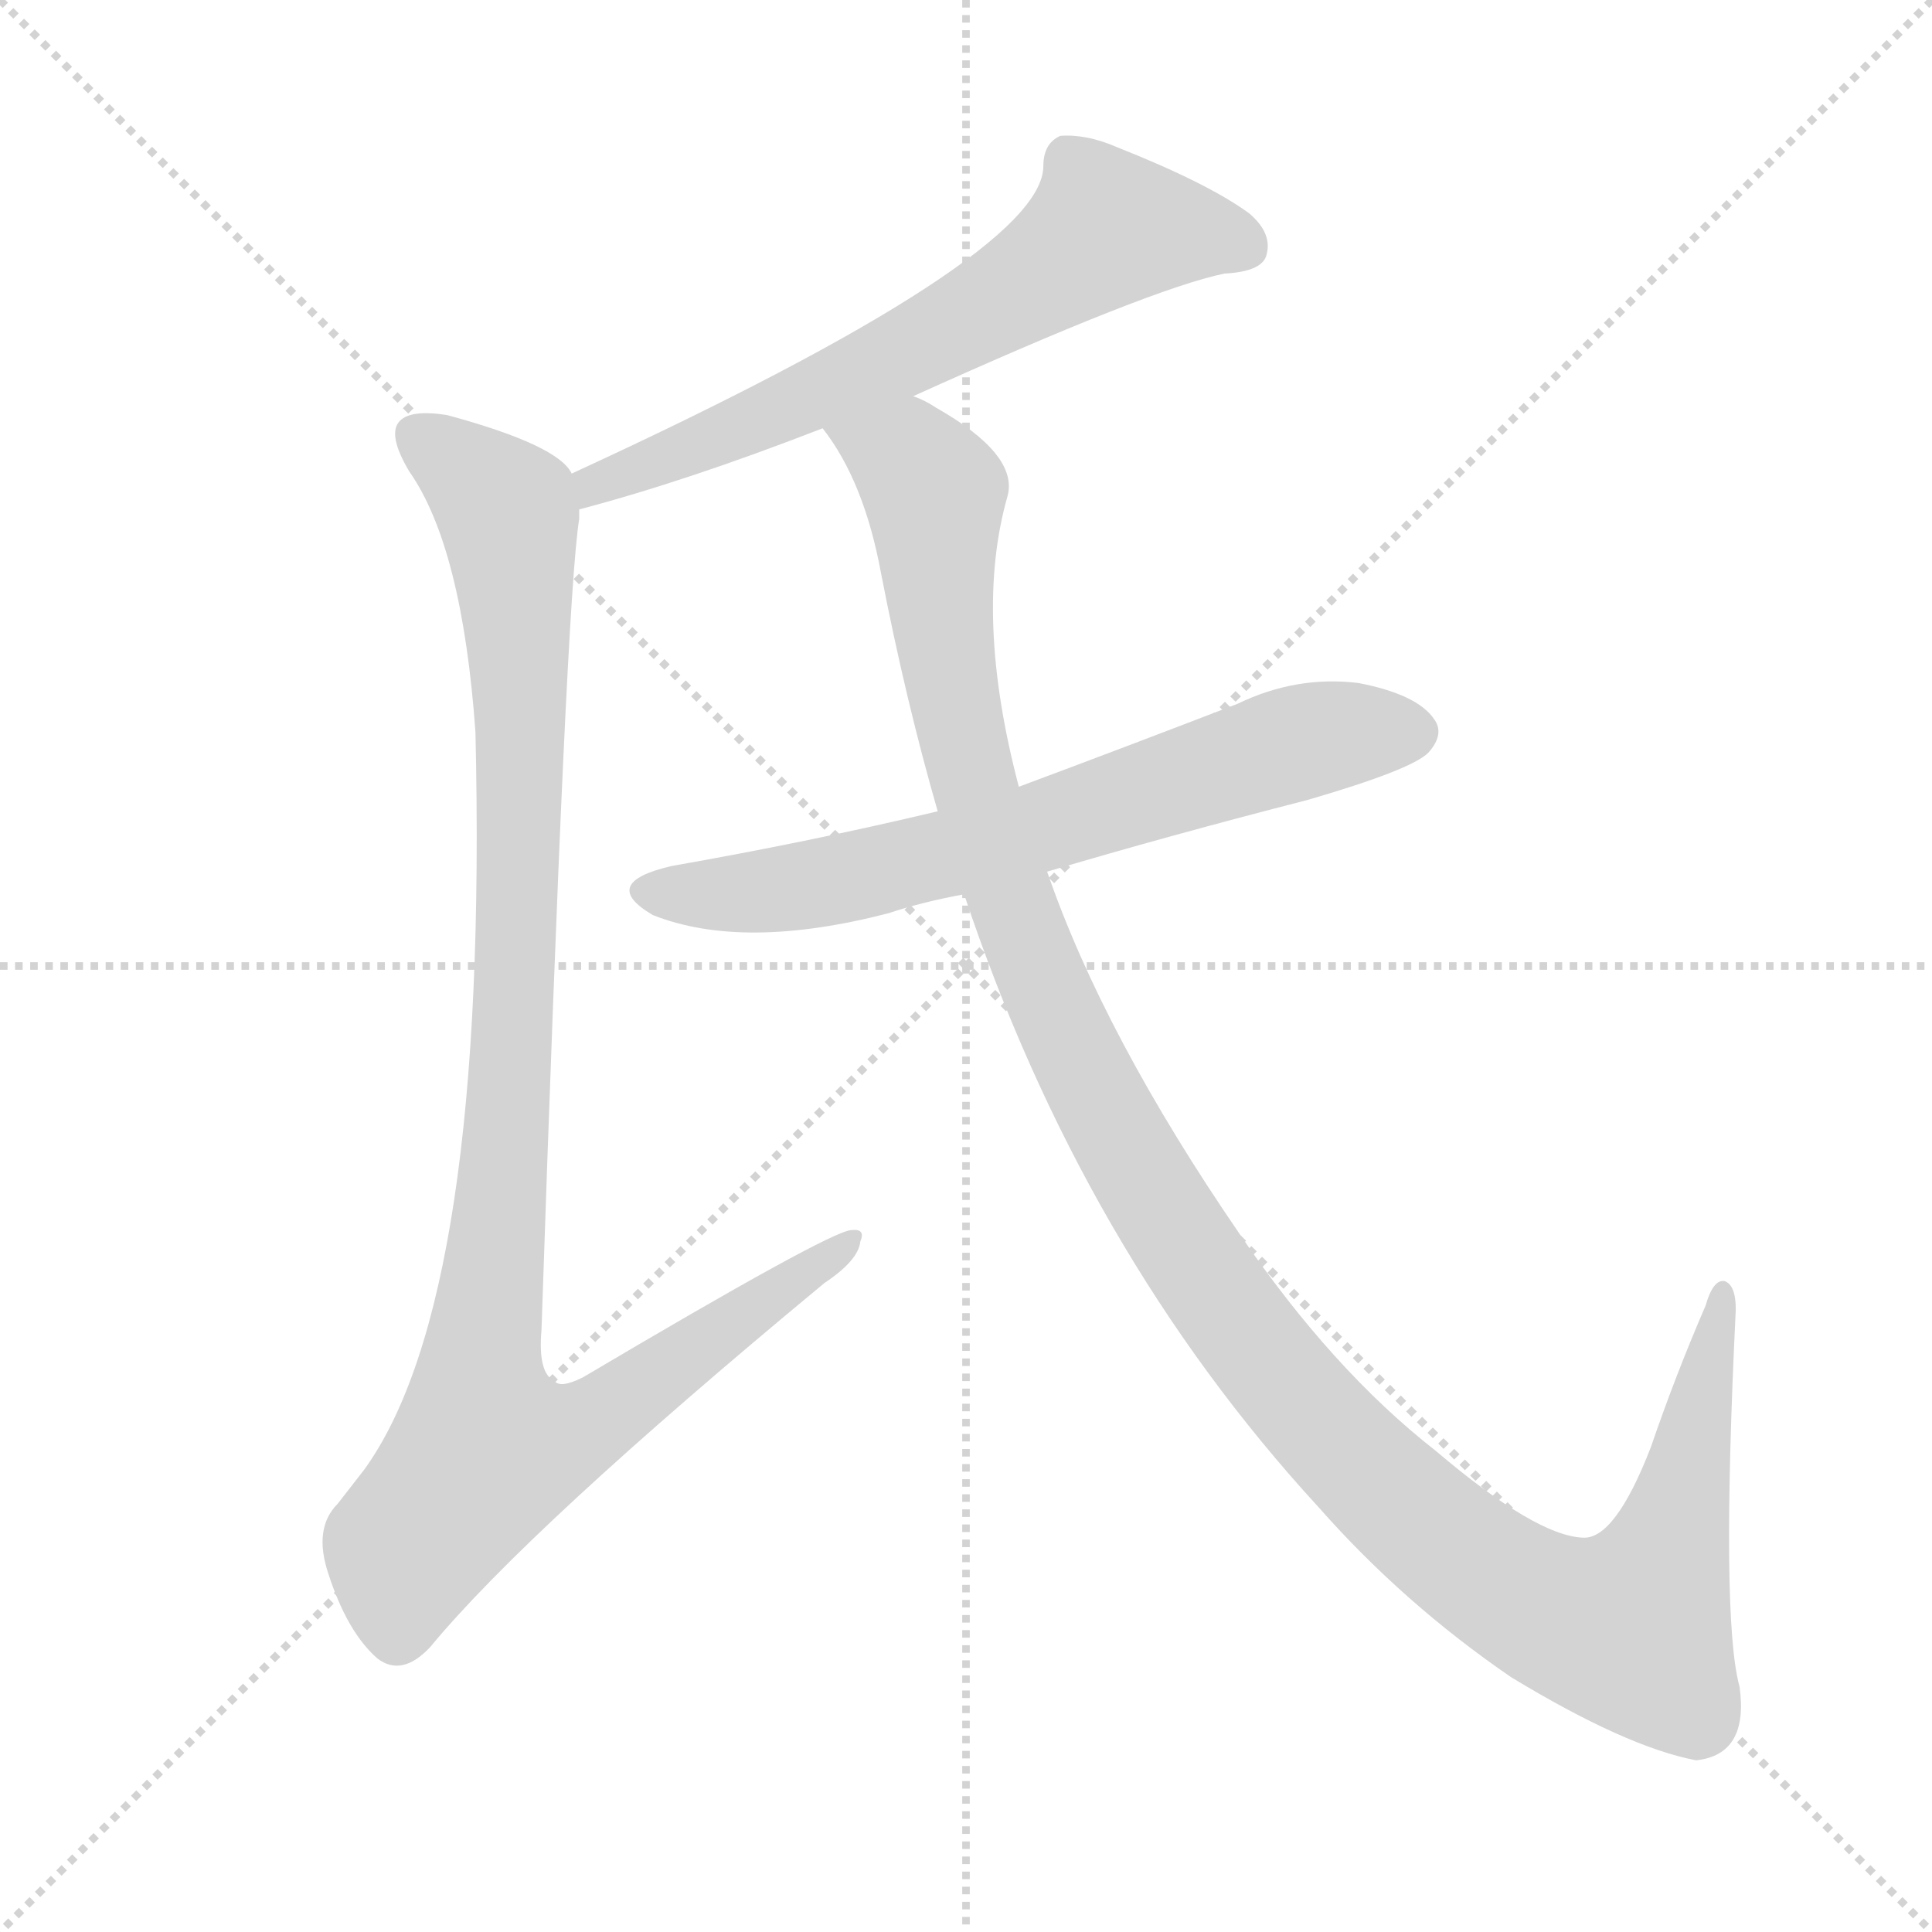
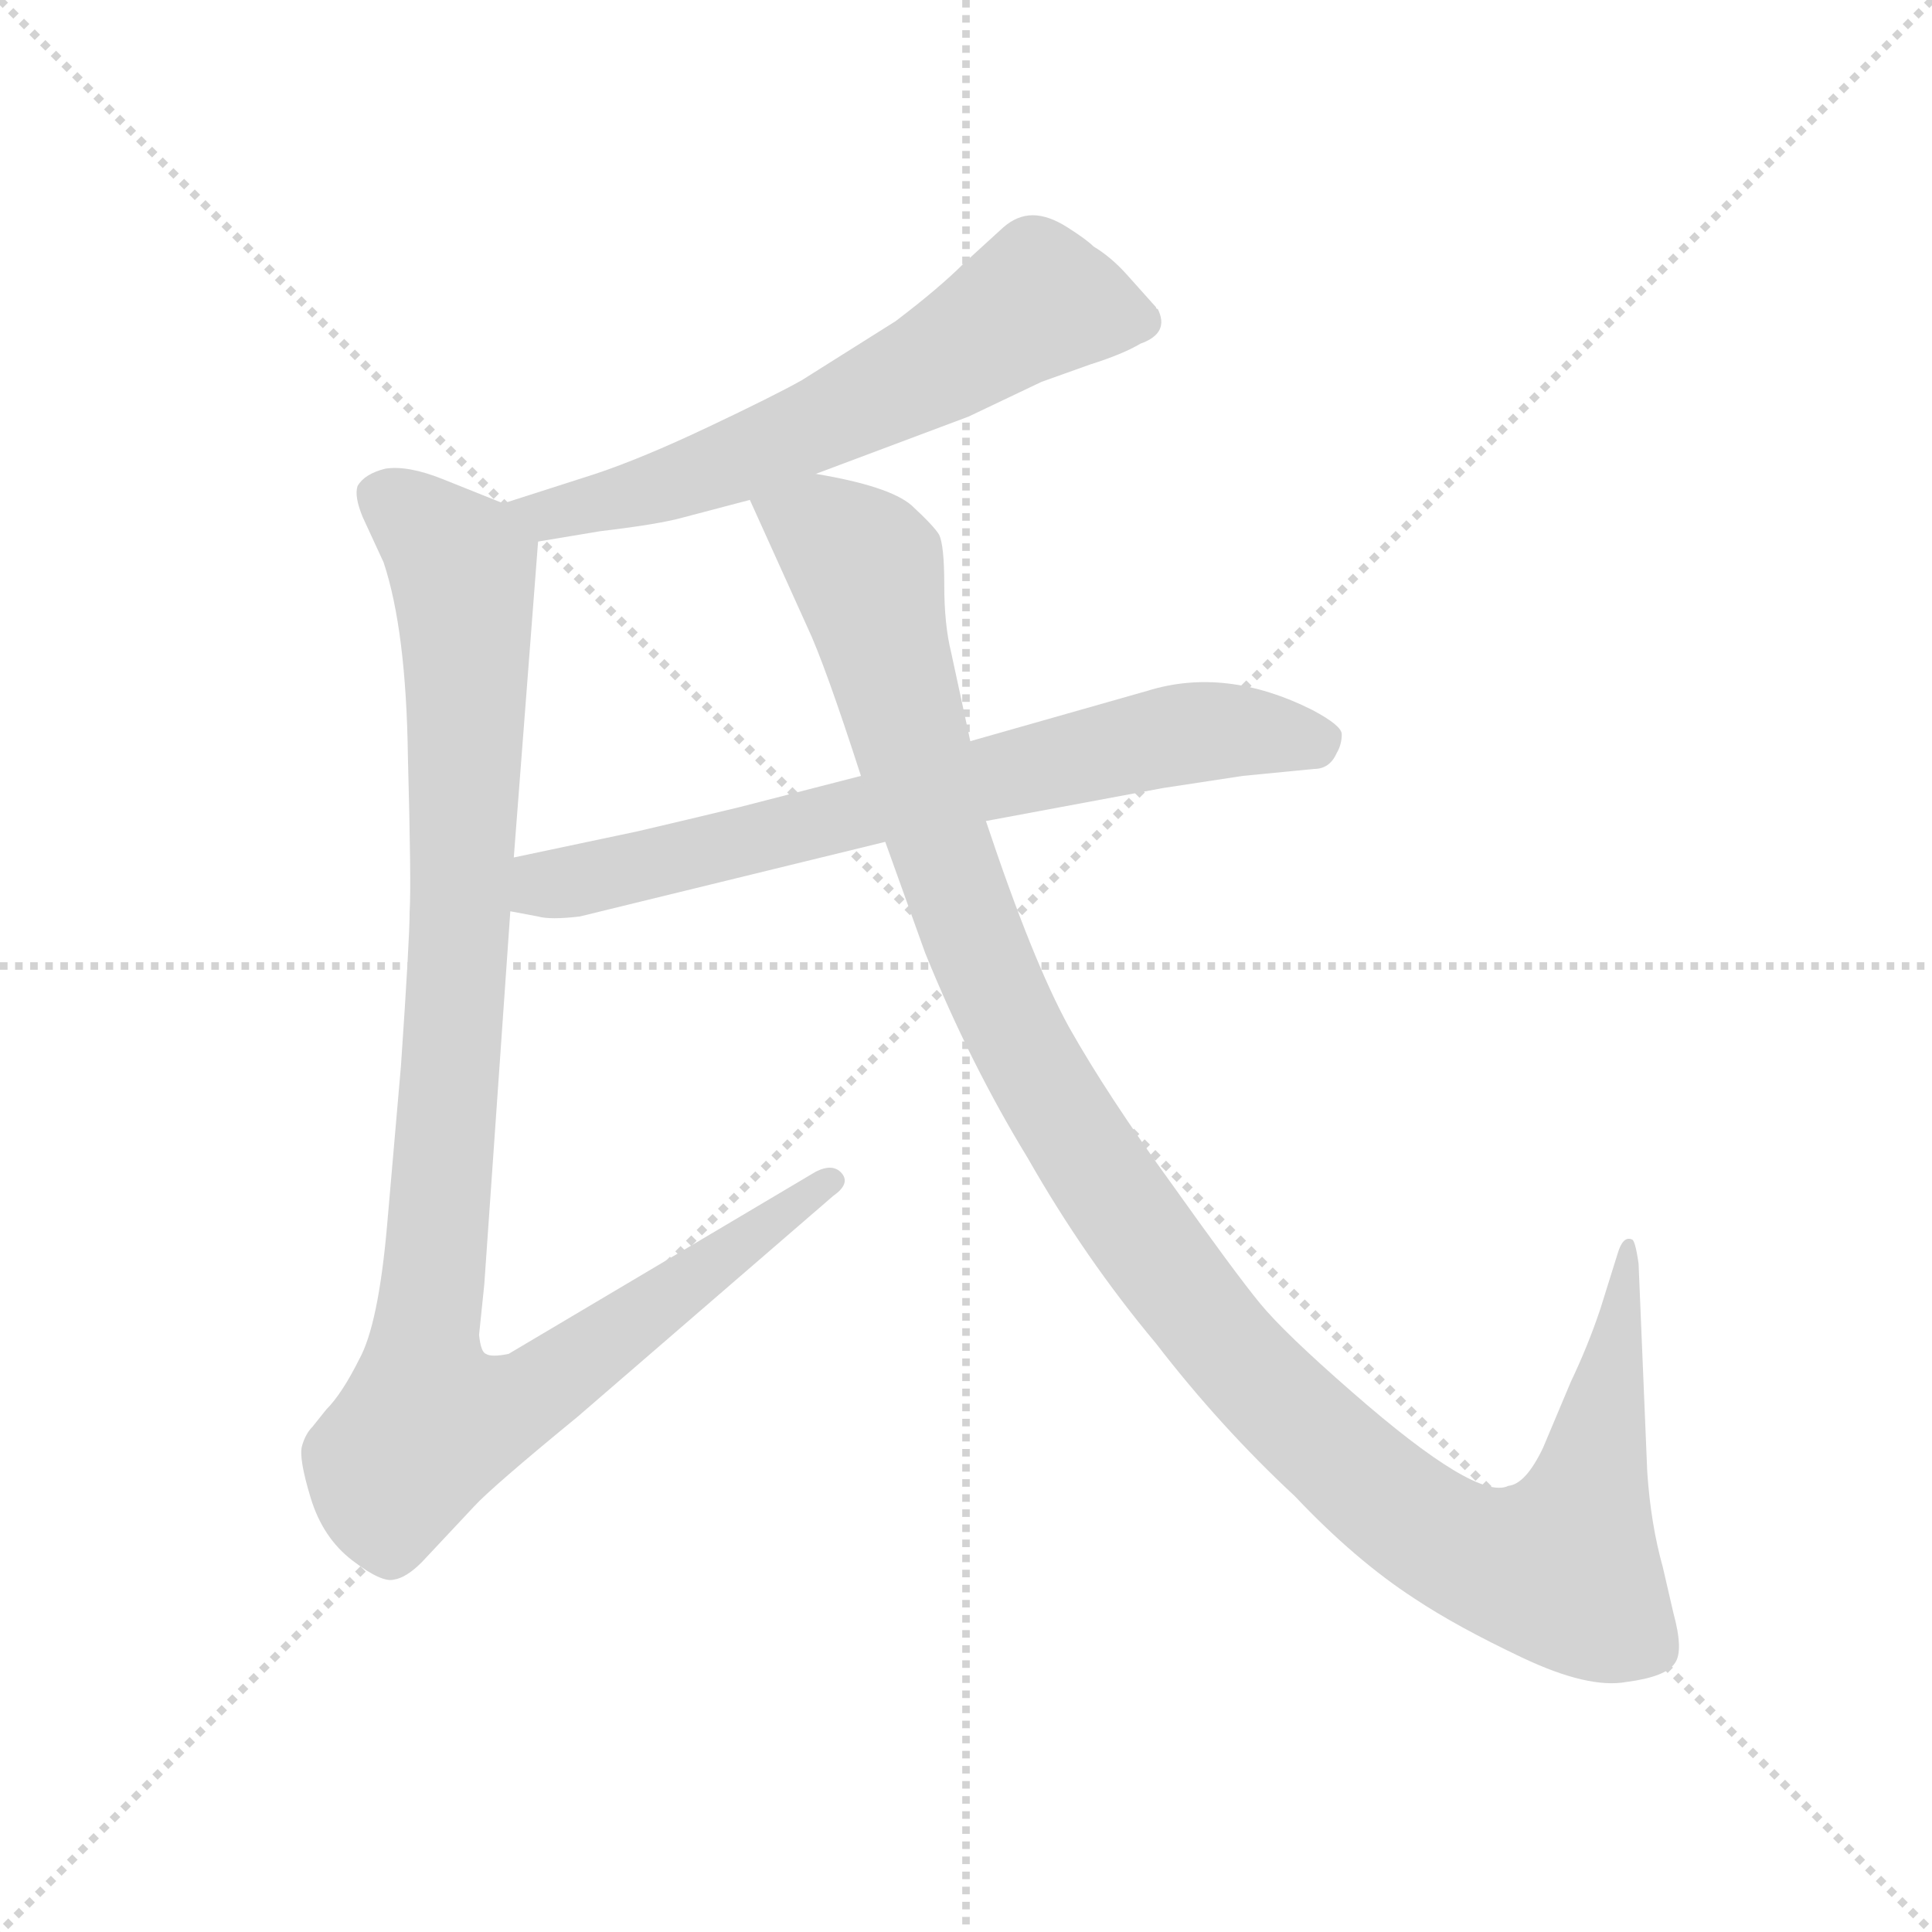
<svg xmlns="http://www.w3.org/2000/svg" version="1.1" viewBox="0 0 1024 1024">
  <g stroke="lightgray" stroke-dasharray="1,1" stroke-width="1" transform="scale(4, 4)">
    <line x1="0" y1="0" x2="256" y2="256" />
    <line x1="256" y1="0" x2="0" y2="256" />
    <line x1="128" y1="0" x2="128" y2="256" />
    <line x1="0" y1="128" x2="256" y2="128" />
  </g>
-   <g transform="scale(1, -1) translate(0, -900)">
+   <g transform="scale(0.92, -0.92) translate(60, -830)">
    <style type="text/css">
      
        @keyframes keyframes0 {
          from {
            stroke: blue;
-             stroke-dashoffset: 645;
+             stroke-dashoffset: 646;
            stroke-width: 128;
          }
          68% {
            animation-timing-function: step-end;
            stroke: blue;
            stroke-dashoffset: 0;
            stroke-width: 128;
          }
          to {
            stroke: black;
            stroke-width: 1024;
          }
        }
        #make-me-a-hanzi-animation-0 {
-           animation: keyframes0 0.775s both;
+           animation: keyframes0 0.776s both;
          animation-delay: 0s;
          animation-timing-function: linear;
        }
      
        @keyframes keyframes1 {
          from {
            stroke: blue;
-             stroke-dashoffset: 1045;
+             stroke-dashoffset: 1089;
            stroke-width: 128;
          }
-           77% {
+           78% {
            animation-timing-function: step-end;
            stroke: blue;
            stroke-dashoffset: 0;
            stroke-width: 128;
          }
          to {
            stroke: black;
            stroke-width: 1024;
          }
        }
        #make-me-a-hanzi-animation-1 {
-           animation: keyframes1 1.1s both;
-           animation-delay: 0.775s;
+           animation: keyframes1 1.136s both;
+           animation-delay: 0.776s;
          animation-timing-function: linear;
        }
      
        @keyframes keyframes2 {
          from {
            stroke: blue;
-             stroke-dashoffset: 669;
+             stroke-dashoffset: 730;
            stroke-width: 128;
          }
-           69% {
+           70% {
            animation-timing-function: step-end;
            stroke: blue;
            stroke-dashoffset: 0;
            stroke-width: 128;
          }
          to {
            stroke: black;
            stroke-width: 1024;
          }
        }
        #make-me-a-hanzi-animation-2 {
-           animation: keyframes2 0.794s both;
-           animation-delay: 1.875s;
+           animation: keyframes2 0.844s both;
+           animation-delay: 1.912s;
          animation-timing-function: linear;
        }
      
        @keyframes keyframes3 {
          from {
            stroke: blue;
-             stroke-dashoffset: 1254;
+             stroke-dashoffset: 1250;
            stroke-width: 128;
          }
          80% {
            animation-timing-function: step-end;
            stroke: blue;
            stroke-dashoffset: 0;
            stroke-width: 128;
          }
          to {
            stroke: black;
            stroke-width: 1024;
          }
        }
        #make-me-a-hanzi-animation-3 {
-           animation: keyframes3 1.271s both;
-           animation-delay: 2.67s;
+           animation: keyframes3 1.267s both;
+           animation-delay: 2.756s;
          animation-timing-function: linear;
        }
      
    </style>
-     <path d="M 484 690 Q 610 747 649 755 Q 668 756 671 764 Q 675 776 662 787 Q 640 803 592 822 Q 576 829 562 828 Q 553 824 553 812 Q 553 764 303 649 C 276 636 278 622 307 630 Q 364 645 436 673 L 484 690 Z" fill="lightgray" />
-     <path d="M 303 649 Q 296 664 237 680 Q 218 683 212 677 Q 205 670 217 650 Q 245 610 252 512 Q 259 212 193 121 Q 186 112 179 103 Q 166 90 174 66 Q 184 35 200 21 Q 213 11 228 27 Q 280 90 437 220 Q 455 232 456 242 Q 459 249 451 248 Q 439 247 309 170 Q 297 164 294 168 Q 285 172 287 195 Q 300 583 307 625 Q 307 628 307 630 L 303 649 Z" fill="lightgray" />
-     <path d="M 555 438 Q 619 457 693 476 Q 748 492 757 501 Q 766 511 760 519 Q 751 532 720 538 Q 687 542 656 527 Q 599 505 540 483 L 497 470 Q 430 454 356 441 Q 317 432 346 415 Q 394 396 471 416 Q 489 422 511 426 L 555 438 Z" fill="lightgray" />
-     <path d="M 511 426 Q 574 237 699 101 Q 744 50 801 11 Q 862 -26 899 -33 Q 927 -30 922 6 Q 912 42 920 206 Q 920 219 914 221 Q 908 222 904 208 Q 888 171 875 133 Q 856 84 839 85 Q 814 86 761 131 Q 706 174 657 246 Q 585 351 555 438 L 540 483 Q 516 574 534 637 Q 540 659 496 684 Q 490 688 484 690 C 458 705 421 699 436 673 Q 458 645 467 596 Q 480 529 497 470 L 511 426 Z" fill="lightgray" />
+     <path d="M 607 652 Q 606 652 606 653 L 589 672 Q 580 682 570 688 Q 566 692 555 699 Q 544 706 535 706 Q 526 706 518 699 L 495 678 Q 481 664 456 645 L 402 611 Q 386 602 348 584 Q 310 566 283 557 L 230 540 C 201 531 220 513 250 518 L 286 524 Q 320 528 334 532 L 372 542 L 410 557 L 498 590 L 540 610 L 568 620 Q 587 626 597 632 Q 614 638 607 652 Z" fill="lightgray" />
+     <path d="M 230 540 L 195 554 Q 175 562 162 560 Q 150 557 146 550 Q 144 544 149 532 L 161 506 Q 174 467 175 394 Q 177 320 176 305 Q 176 289 171 216 L 163 124 Q 158 67 147 47 Q 137 27 128 18 L 120 8 Q 116 4 114 -3 Q 112 -10 119 -33 Q 126 -56 143 -69 Q 160 -82 167 -80 Q 174 -79 183 -70 L 213 -38 Q 223 -27 273 14 L 420 141 Q 430 148 425 154 Q 420 160 410 155 L 233 50 Q 223 48 220 50 Q 217 51 216 61 L 219 90 L 234 305 L 236 336 L 250 518 C 251 532 251 532 230 540 Z" fill="lightgray" />
+     <path d="M 234 305 L 250 302 Q 257 300 274 302 L 450 345 L 508 357 L 610 376 L 656 383 L 697 387 Q 706 387 710 396 Q 713 401 713 407 Q 713 412 696 421 Q 646 446 601 432 L 499 403 L 436 383 L 366 365 Q 337 358 307 351 L 236 336 C 207 330 205 311 234 305 Z" fill="lightgray" />
+     <path d="M 450 345 L 473 281 Q 499 217 532 163 Q 565 105 606 56 Q 643 8 686 -32 Q 721 -69 755 -91 Q 779 -107 817 -125 Q 855 -143 877 -139 Q 900 -136 905 -128 Q 910 -121 904 -99 L 898 -73 Q 891 -48 889 -18 L 884 102 Q 882 116 880 116 Q 875 118 872 108 L 862 76 Q 855 55 845 34 L 829 -4 Q 819 -25 809 -26 Q 791 -35 719 28 Q 680 62 666 79 Q 652 96 615 148 Q 578 199 556 238 Q 535 276 508 357 L 499 403 L 488 454 Q 484 470 484 493 Q 484 516 481 522 Q 478 527 465 539 Q 452 550 410 557 C 381 563 360 568 372 542 L 405 469 Q 415 448 436 383 L 450 345 Z" fill="lightgray" />
    <clipPath id="make-me-a-hanzi-clip-0">
-       <path d="M 484 690 Q 610 747 649 755 Q 668 756 671 764 Q 675 776 662 787 Q 640 803 592 822 Q 576 829 562 828 Q 553 824 553 812 Q 553 764 303 649 C 276 636 278 622 307 630 Q 364 645 436 673 L 484 690 Z" />
+       <path d="M 607 652 Q 606 652 606 653 L 589 672 Q 580 682 570 688 Q 566 692 555 699 Q 544 706 535 706 Q 526 706 518 699 L 495 678 Q 481 664 456 645 L 402 611 Q 386 602 348 584 Q 310 566 283 557 L 230 540 C 201 531 220 513 250 518 L 286 524 Q 320 528 334 532 L 372 542 L 410 557 L 498 590 L 540 610 L 568 620 Q 587 626 597 632 Q 614 638 607 652 Z" />
    </clipPath>
-     <path clip-path="url(#make-me-a-hanzi-clip-0)" d="M 660 770 L 635 777 L 584 777 L 485 715 L 364 661 L 345 658 L 337 650 L 317 647 L 312 636" fill="none" id="make-me-a-hanzi-animation-0" stroke-dasharray="517 1034" stroke-linecap="round" />
+     <path clip-path="url(#make-me-a-hanzi-clip-0)" d="M 599 645 L 538 657 L 479 619 L 360 563 L 266 535 L 238 537" fill="none" id="make-me-a-hanzi-animation-0" stroke-dasharray="518 1036" stroke-linecap="round" />
    <clipPath id="make-me-a-hanzi-clip-1">
-       <path d="M 303 649 Q 296 664 237 680 Q 218 683 212 677 Q 205 670 217 650 Q 245 610 252 512 Q 259 212 193 121 Q 186 112 179 103 Q 166 90 174 66 Q 184 35 200 21 Q 213 11 228 27 Q 280 90 437 220 Q 455 232 456 242 Q 459 249 451 248 Q 439 247 309 170 Q 297 164 294 168 Q 285 172 287 195 Q 300 583 307 625 Q 307 628 307 630 L 303 649 Z" />
+       <path d="M 230 540 L 195 554 Q 175 562 162 560 Q 150 557 146 550 Q 144 544 149 532 L 161 506 Q 174 467 175 394 Q 177 320 176 305 Q 176 289 171 216 L 163 124 Q 158 67 147 47 Q 137 27 128 18 L 120 8 Q 116 4 114 -3 Q 112 -10 119 -33 Q 126 -56 143 -69 Q 160 -82 167 -80 Q 174 -79 183 -70 L 213 -38 Q 223 -27 273 14 L 420 141 Q 430 148 425 154 Q 420 160 410 155 L 233 50 Q 223 48 220 50 Q 217 51 216 61 L 219 90 L 234 305 L 236 336 L 250 518 C 251 532 251 532 230 540 Z" />
    </clipPath>
-     <path clip-path="url(#make-me-a-hanzi-clip-1)" d="M 220 670 L 269 630 L 274 577 L 274 385 L 267 265 L 254 172 L 258 132 L 291 136 L 323 151 L 451 243" fill="none" id="make-me-a-hanzi-animation-1" stroke-dasharray="917 1834" stroke-linecap="round" />
+     <path clip-path="url(#make-me-a-hanzi-clip-1)" d="M 156 546 L 199 512 L 206 503 L 208 483 L 206 315 L 184 54 L 189 9 L 248 26 L 417 150" fill="none" id="make-me-a-hanzi-animation-1" stroke-dasharray="961 1922" stroke-linecap="round" />
    <clipPath id="make-me-a-hanzi-clip-2">
-       <path d="M 555 438 Q 619 457 693 476 Q 748 492 757 501 Q 766 511 760 519 Q 751 532 720 538 Q 687 542 656 527 Q 599 505 540 483 L 497 470 Q 430 454 356 441 Q 317 432 346 415 Q 394 396 471 416 Q 489 422 511 426 L 555 438 Z" />
+       <path d="M 234 305 L 250 302 Q 257 300 274 302 L 450 345 L 508 357 L 610 376 L 656 383 L 697 387 Q 706 387 710 396 Q 713 401 713 407 Q 713 412 696 421 Q 646 446 601 432 L 499 403 L 436 383 L 366 365 Q 337 358 307 351 L 236 336 C 207 330 205 311 234 305 Z" />
    </clipPath>
-     <path clip-path="url(#make-me-a-hanzi-clip-2)" d="M 348 429 L 394 426 L 439 432 L 702 510 L 749 512" fill="none" id="make-me-a-hanzi-animation-2" stroke-dasharray="541 1082" stroke-linecap="round" />
+     <path clip-path="url(#make-me-a-hanzi-clip-2)" d="M 240 312 L 261 322 L 626 408 L 702 404" fill="none" id="make-me-a-hanzi-animation-2" stroke-dasharray="602 1204" stroke-linecap="round" />
    <clipPath id="make-me-a-hanzi-clip-3">
-       <path d="M 511 426 Q 574 237 699 101 Q 744 50 801 11 Q 862 -26 899 -33 Q 927 -30 922 6 Q 912 42 920 206 Q 920 219 914 221 Q 908 222 904 208 Q 888 171 875 133 Q 856 84 839 85 Q 814 86 761 131 Q 706 174 657 246 Q 585 351 555 438 L 540 483 Q 516 574 534 637 Q 540 659 496 684 Q 490 688 484 690 C 458 705 421 699 436 673 Q 458 645 467 596 Q 480 529 497 470 L 511 426 Z" />
+       <path d="M 450 345 L 473 281 Q 499 217 532 163 Q 565 105 606 56 Q 643 8 686 -32 Q 721 -69 755 -91 Q 779 -107 817 -125 Q 855 -143 877 -139 Q 900 -136 905 -128 Q 910 -121 904 -99 L 898 -73 Q 891 -48 889 -18 L 884 102 Q 882 116 880 116 Q 875 118 872 108 L 862 76 Q 855 55 845 34 L 829 -4 Q 819 -25 809 -26 Q 791 -35 719 28 Q 680 62 666 79 Q 652 96 615 148 Q 578 199 556 238 Q 535 276 508 357 L 499 403 L 488 454 Q 484 470 484 493 Q 484 516 481 522 Q 478 527 465 539 Q 452 550 410 557 C 381 563 360 568 372 542 L 405 469 Q 415 448 436 383 L 450 345 Z" />
    </clipPath>
-     <path clip-path="url(#make-me-a-hanzi-clip-3)" d="M 444 671 L 482 656 L 496 639 L 498 579 L 513 496 L 540 410 L 586 310 L 641 219 L 727 117 L 805 55 L 831 42 L 864 37 L 883 74 L 906 185 L 913 194 L 913 216" fill="none" id="make-me-a-hanzi-animation-3" stroke-dasharray="1126 2252" stroke-linecap="round" />
+     <path clip-path="url(#make-me-a-hanzi-clip-3)" d="M 381 539 L 414 525 L 440 501 L 502 285 L 561 172 L 634 69 L 716 -15 L 781 -62 L 817 -73 L 840 -73 L 855 -28 L 880 108" fill="none" id="make-me-a-hanzi-animation-3" stroke-dasharray="1122 2244" stroke-linecap="round" />
  </g>
</svg>
